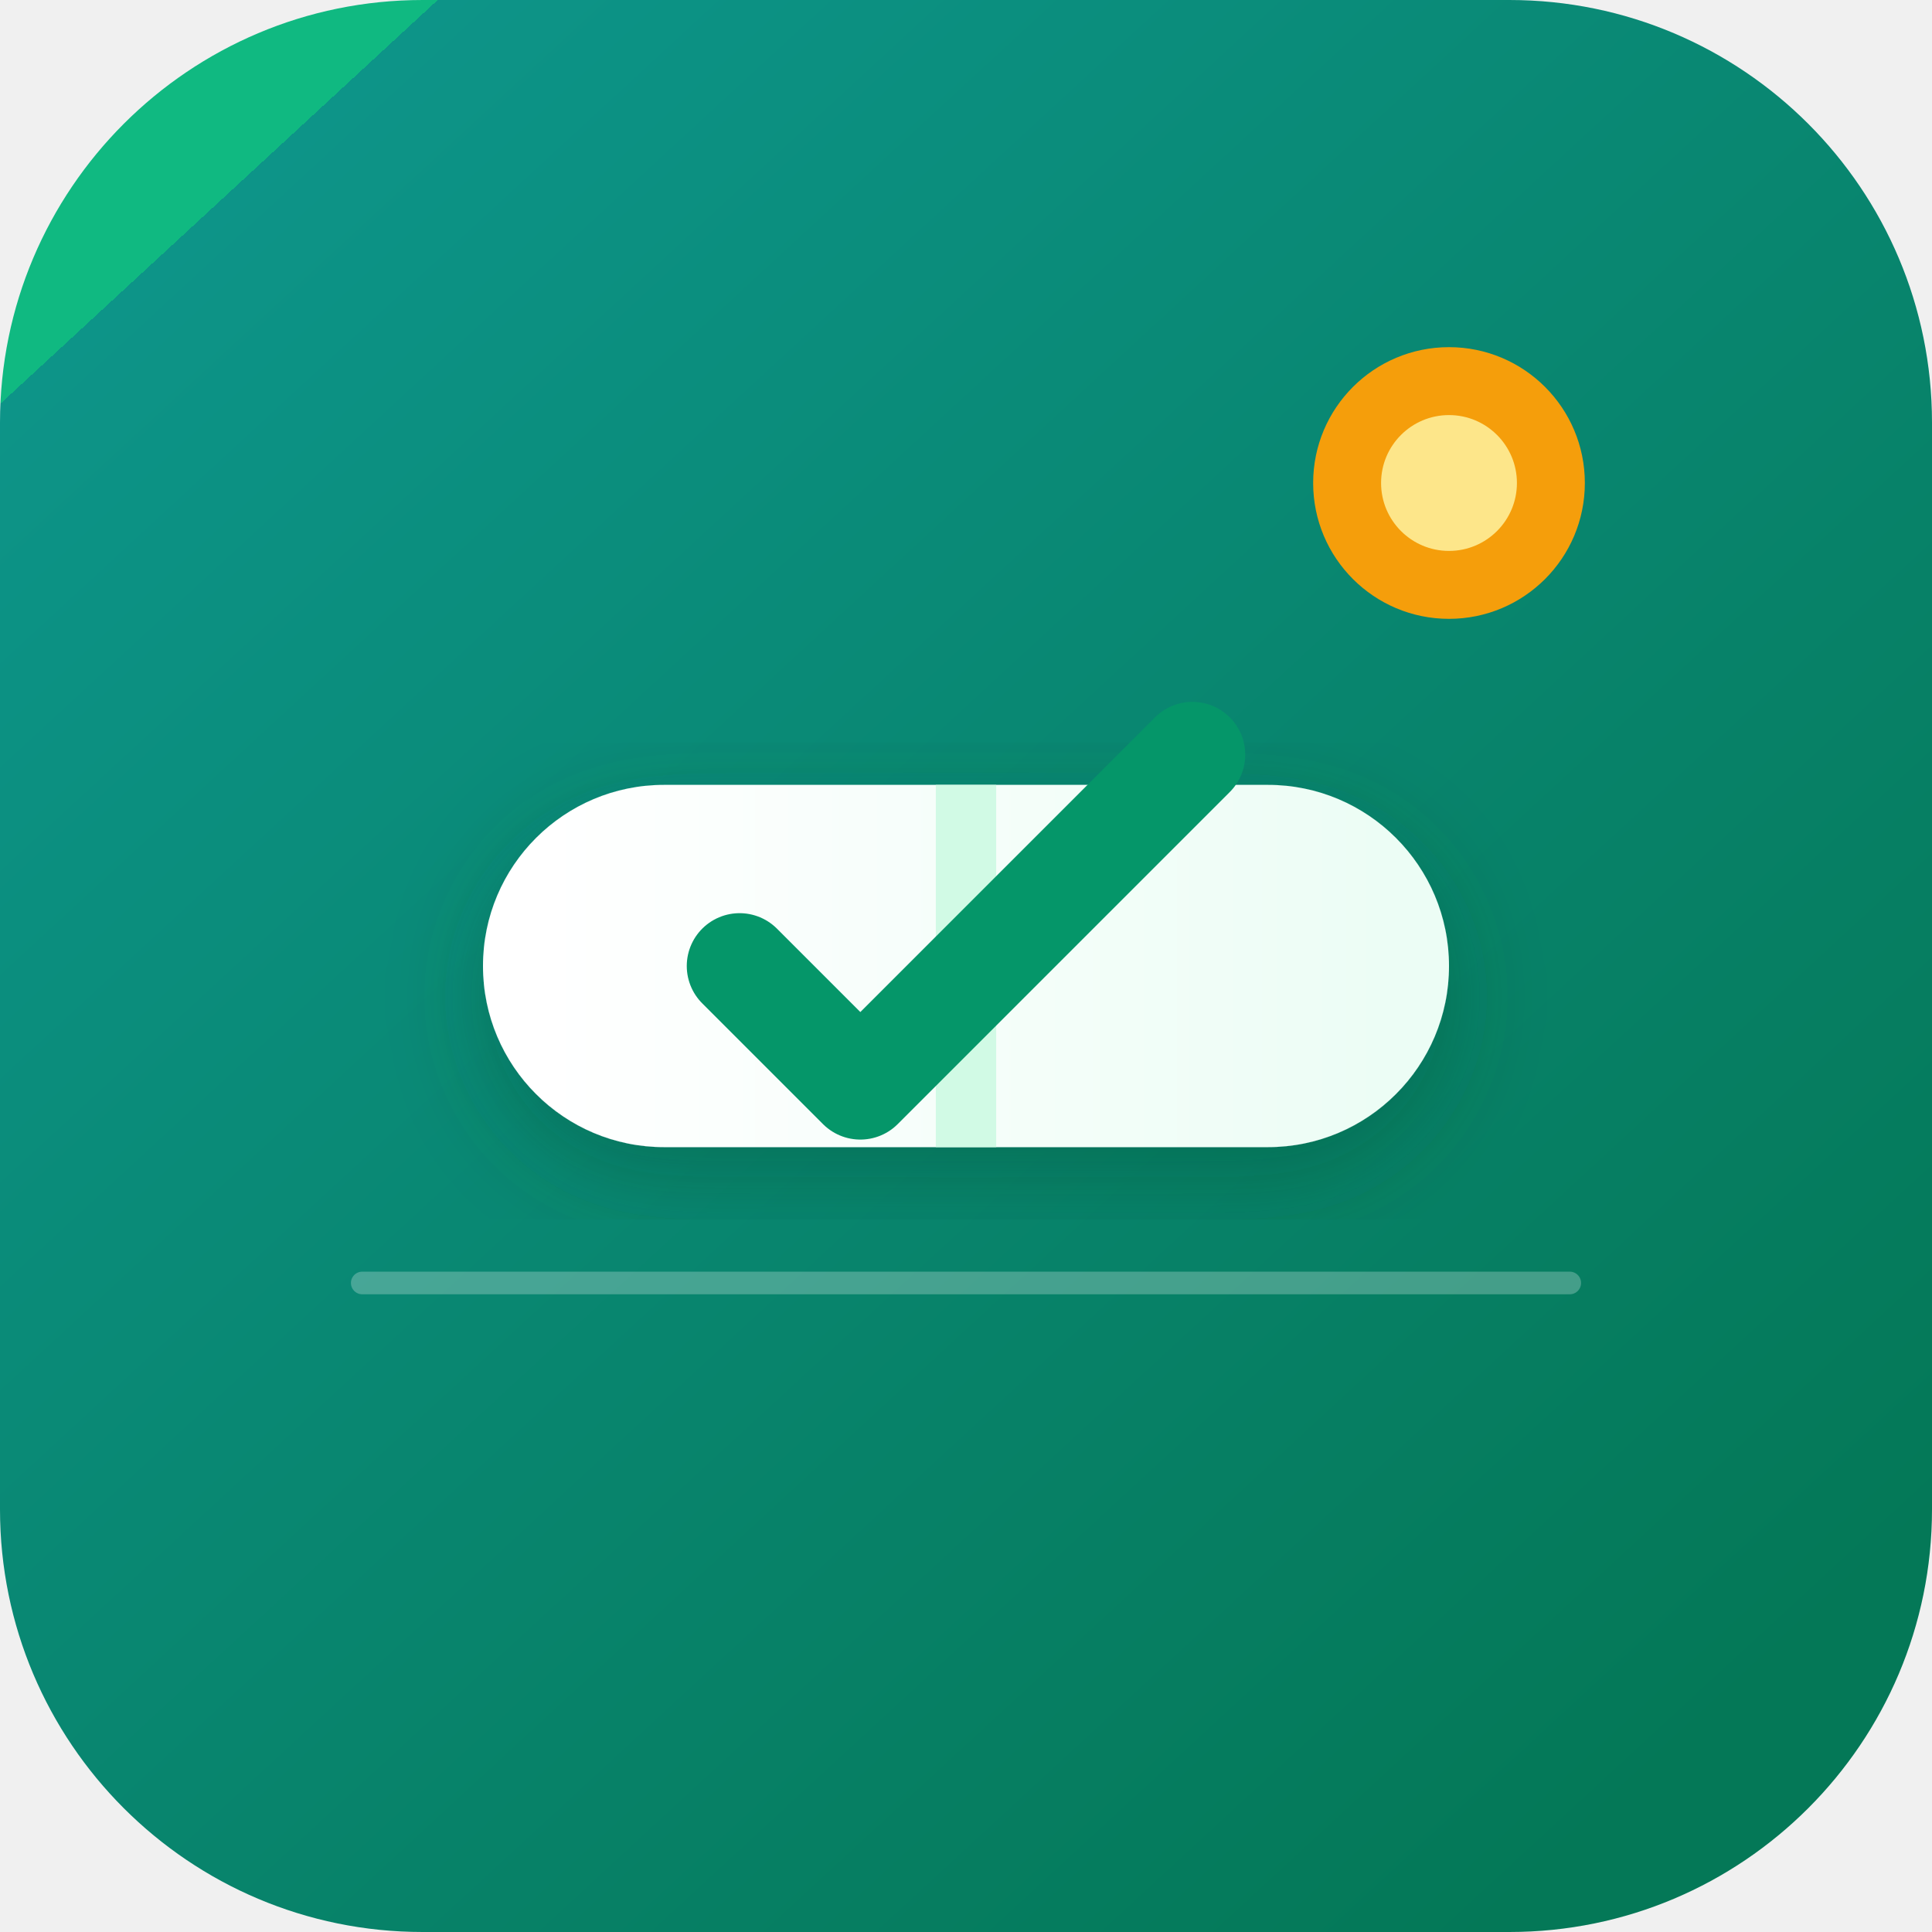
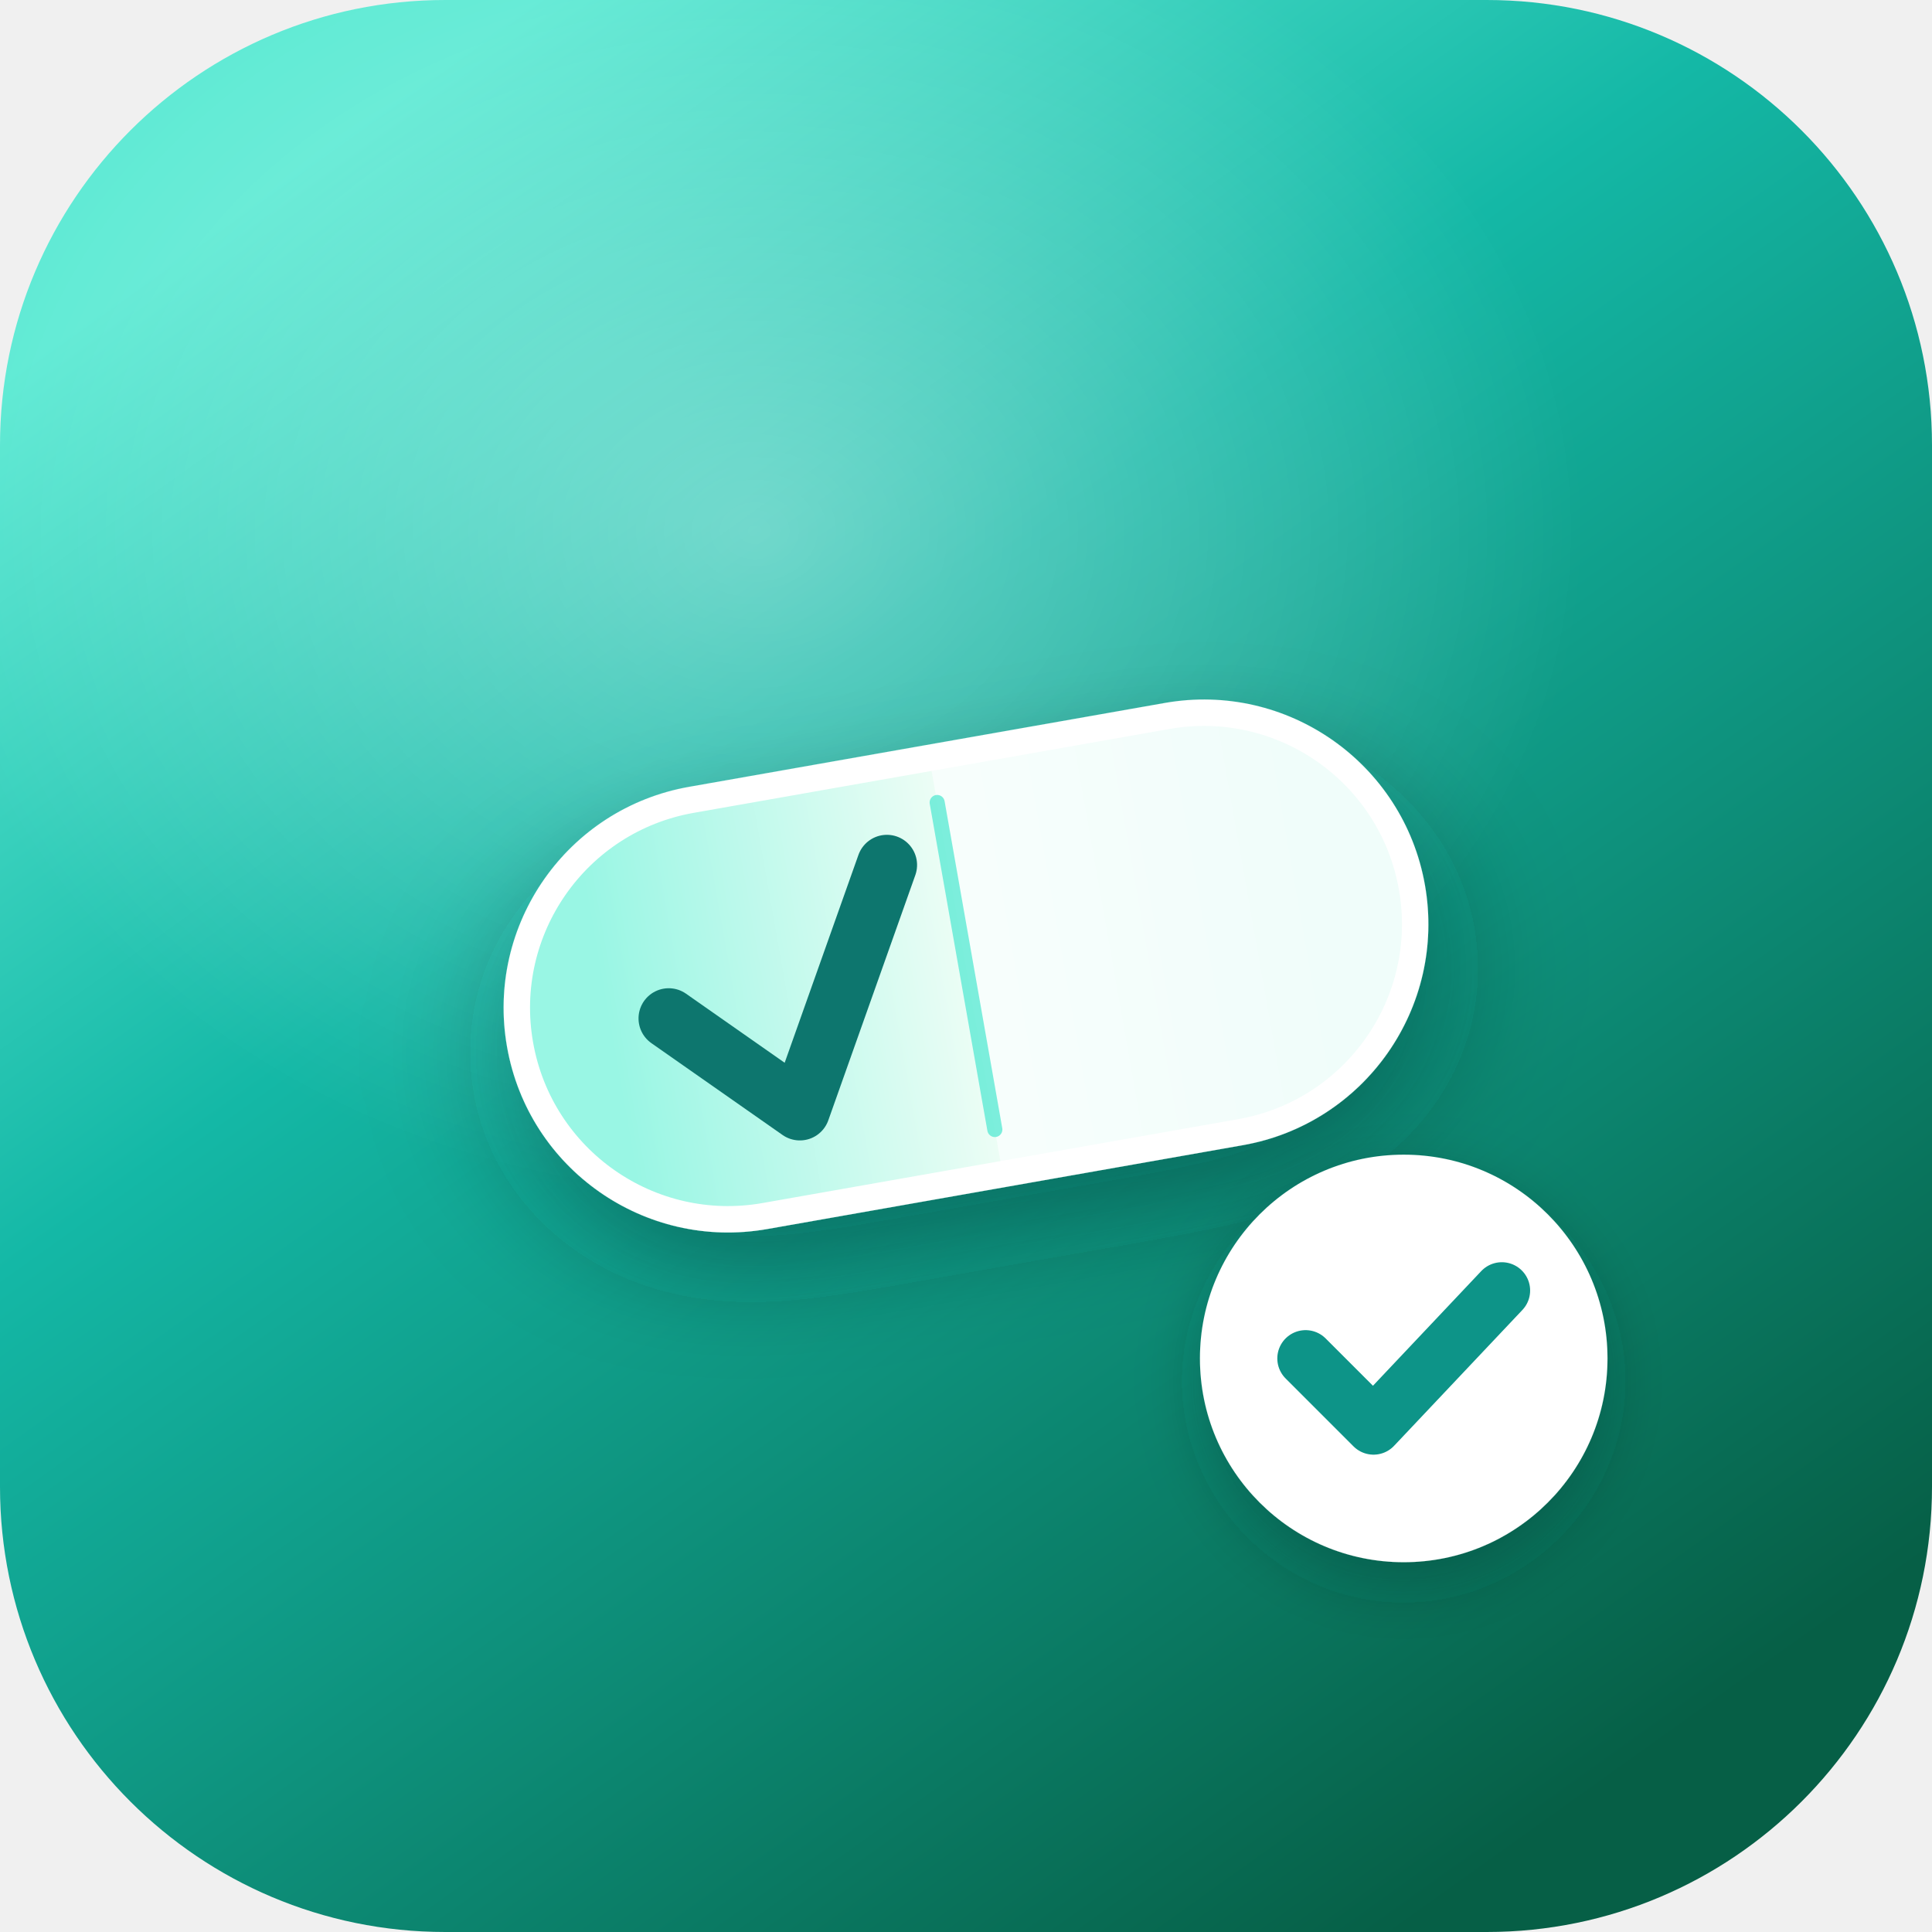
<svg xmlns="http://www.w3.org/2000/svg" width="512" height="512" viewBox="0 0 512 512" fill="none">
  <defs>
-     <linearGradient id="bg" x1="64" y1="48" x2="448" y2="464" gradientUnits="userSpaceOnUse">
-       <stop stop-color="#10B981" />
-       <stop stop-color="#0D9488" />
-       <stop offset="1" stop-color="#047857" />
+     <linearGradient id="bg" x1="96" y1="32" x2="416" y2="480" gradientUnits="userSpaceOnUse">
+       <stop stop-color="#5EEAD4" />
+       <stop offset="0.35" stop-color="#14B8A6" />
+       <stop offset="1" stop-color="#065F46" />
    </linearGradient>
-     <linearGradient id="pill" x1="144" y1="256" x2="368" y2="256" gradientUnits="userSpaceOnUse">
+     <radialGradient id="glow" cx="0" cy="0" r="1" gradientUnits="userSpaceOnUse" gradientTransform="translate(200 140) rotate(90) scale(180 220)">
+       <stop stop-color="#FFFFFF" stop-opacity="0.35" />
+       <stop offset="1" stop-color="#FFFFFF" stop-opacity="0" />
+     </radialGradient>
+     <linearGradient id="pill-body" x1="160" y1="256" x2="352" y2="256" gradientUnits="userSpaceOnUse">
      <stop stop-color="#FFFFFF" />
+       <stop offset="1" stop-color="#F0FDFA" />
+     </linearGradient>
+     <linearGradient id="pill-taken" x1="160" y1="256" x2="256" y2="256" gradientUnits="userSpaceOnUse">
+       <stop stop-color="#99F6E4" />
      <stop offset="1" stop-color="#ECFDF5" />
    </linearGradient>
-     <filter id="shadow" x="-20%" y="-20%" width="140%" height="140%">
-       <feDropShadow dx="0" dy="8" stdDeviation="12" flood-color="#064E3B" flood-opacity="0.35" />
+     <filter id="pill-shadow" x="-25%" y="-25%" width="150%" height="150%">
+       <feDropShadow dx="0" dy="12" stdDeviation="16" flood-color="#042F2E" flood-opacity="0.35" />
    </filter>
+     <filter id="badge-shadow" x="-50%" y="-50%" width="200%" height="200%">
+       <feDropShadow dx="0" dy="6" stdDeviation="8" flood-color="#042F2E" flood-opacity="0.25" />
+     </filter>
+     <clipPath id="pill-left-clip">
+       <rect x="136" y="200" width="120" height="112" />
+     </clipPath>
  </defs>
-   <rect width="512" height="512" rx="112" fill="url(#bg)" />
-   <g filter="url(#shadow)">
-     <rect x="128" y="208" width="256" height="96" rx="48" fill="url(#pill)" />
-     <rect x="248" y="208" width="16" height="96" fill="#D1FAE5" />
+   <rect width="512" height="512" rx="118" fill="url(#bg)" />
+   <rect width="512" height="512" rx="118" fill="url(#glow)" />
+   <g filter="url(#pill-shadow)" transform="translate(256 256) rotate(-10) translate(-256 -256)">
+     <rect x="136" y="200" width="240" height="112" rx="56" fill="url(#pill-body)" />
+     <rect x="136" y="200" width="240" height="112" rx="56" fill="url(#pill-taken)" clip-path="url(#pill-left-clip)" />
+     <rect x="136" y="200" width="240" height="112" rx="56" stroke="#FFFFFF" stroke-width="7" fill="none" />
+     <line x1="256" y1="212" x2="256" y2="300" stroke="#5EEAD4" stroke-width="4" stroke-linecap="round" opacity="0.8" />
+     <path d="M176 256L206 286L240 226" stroke="#0F766E" stroke-width="16" stroke-linecap="round" stroke-linejoin="round" />
  </g>
-   <path d="M196 256L228 288L316 200" stroke="#059669" stroke-width="28" stroke-linecap="round" stroke-linejoin="round" />
-   <path d="M96 340H416" stroke="#FFFFFF" stroke-width="6" stroke-linecap="round" opacity="0.25" />
-   <circle cx="384" cy="128" r="36" fill="#F59E0B" />
-   <circle cx="384" cy="128" r="18" fill="#FDE68A" />
+   <g filter="url(#badge-shadow)">
+     <circle cx="372" cy="360" r="54" fill="#FFFFFF" />
+     <path d="M346 360L364 378L398 342" stroke="#0D9488" stroke-width="15" stroke-linecap="round" stroke-linejoin="round" />
+   </g>
</svg>
